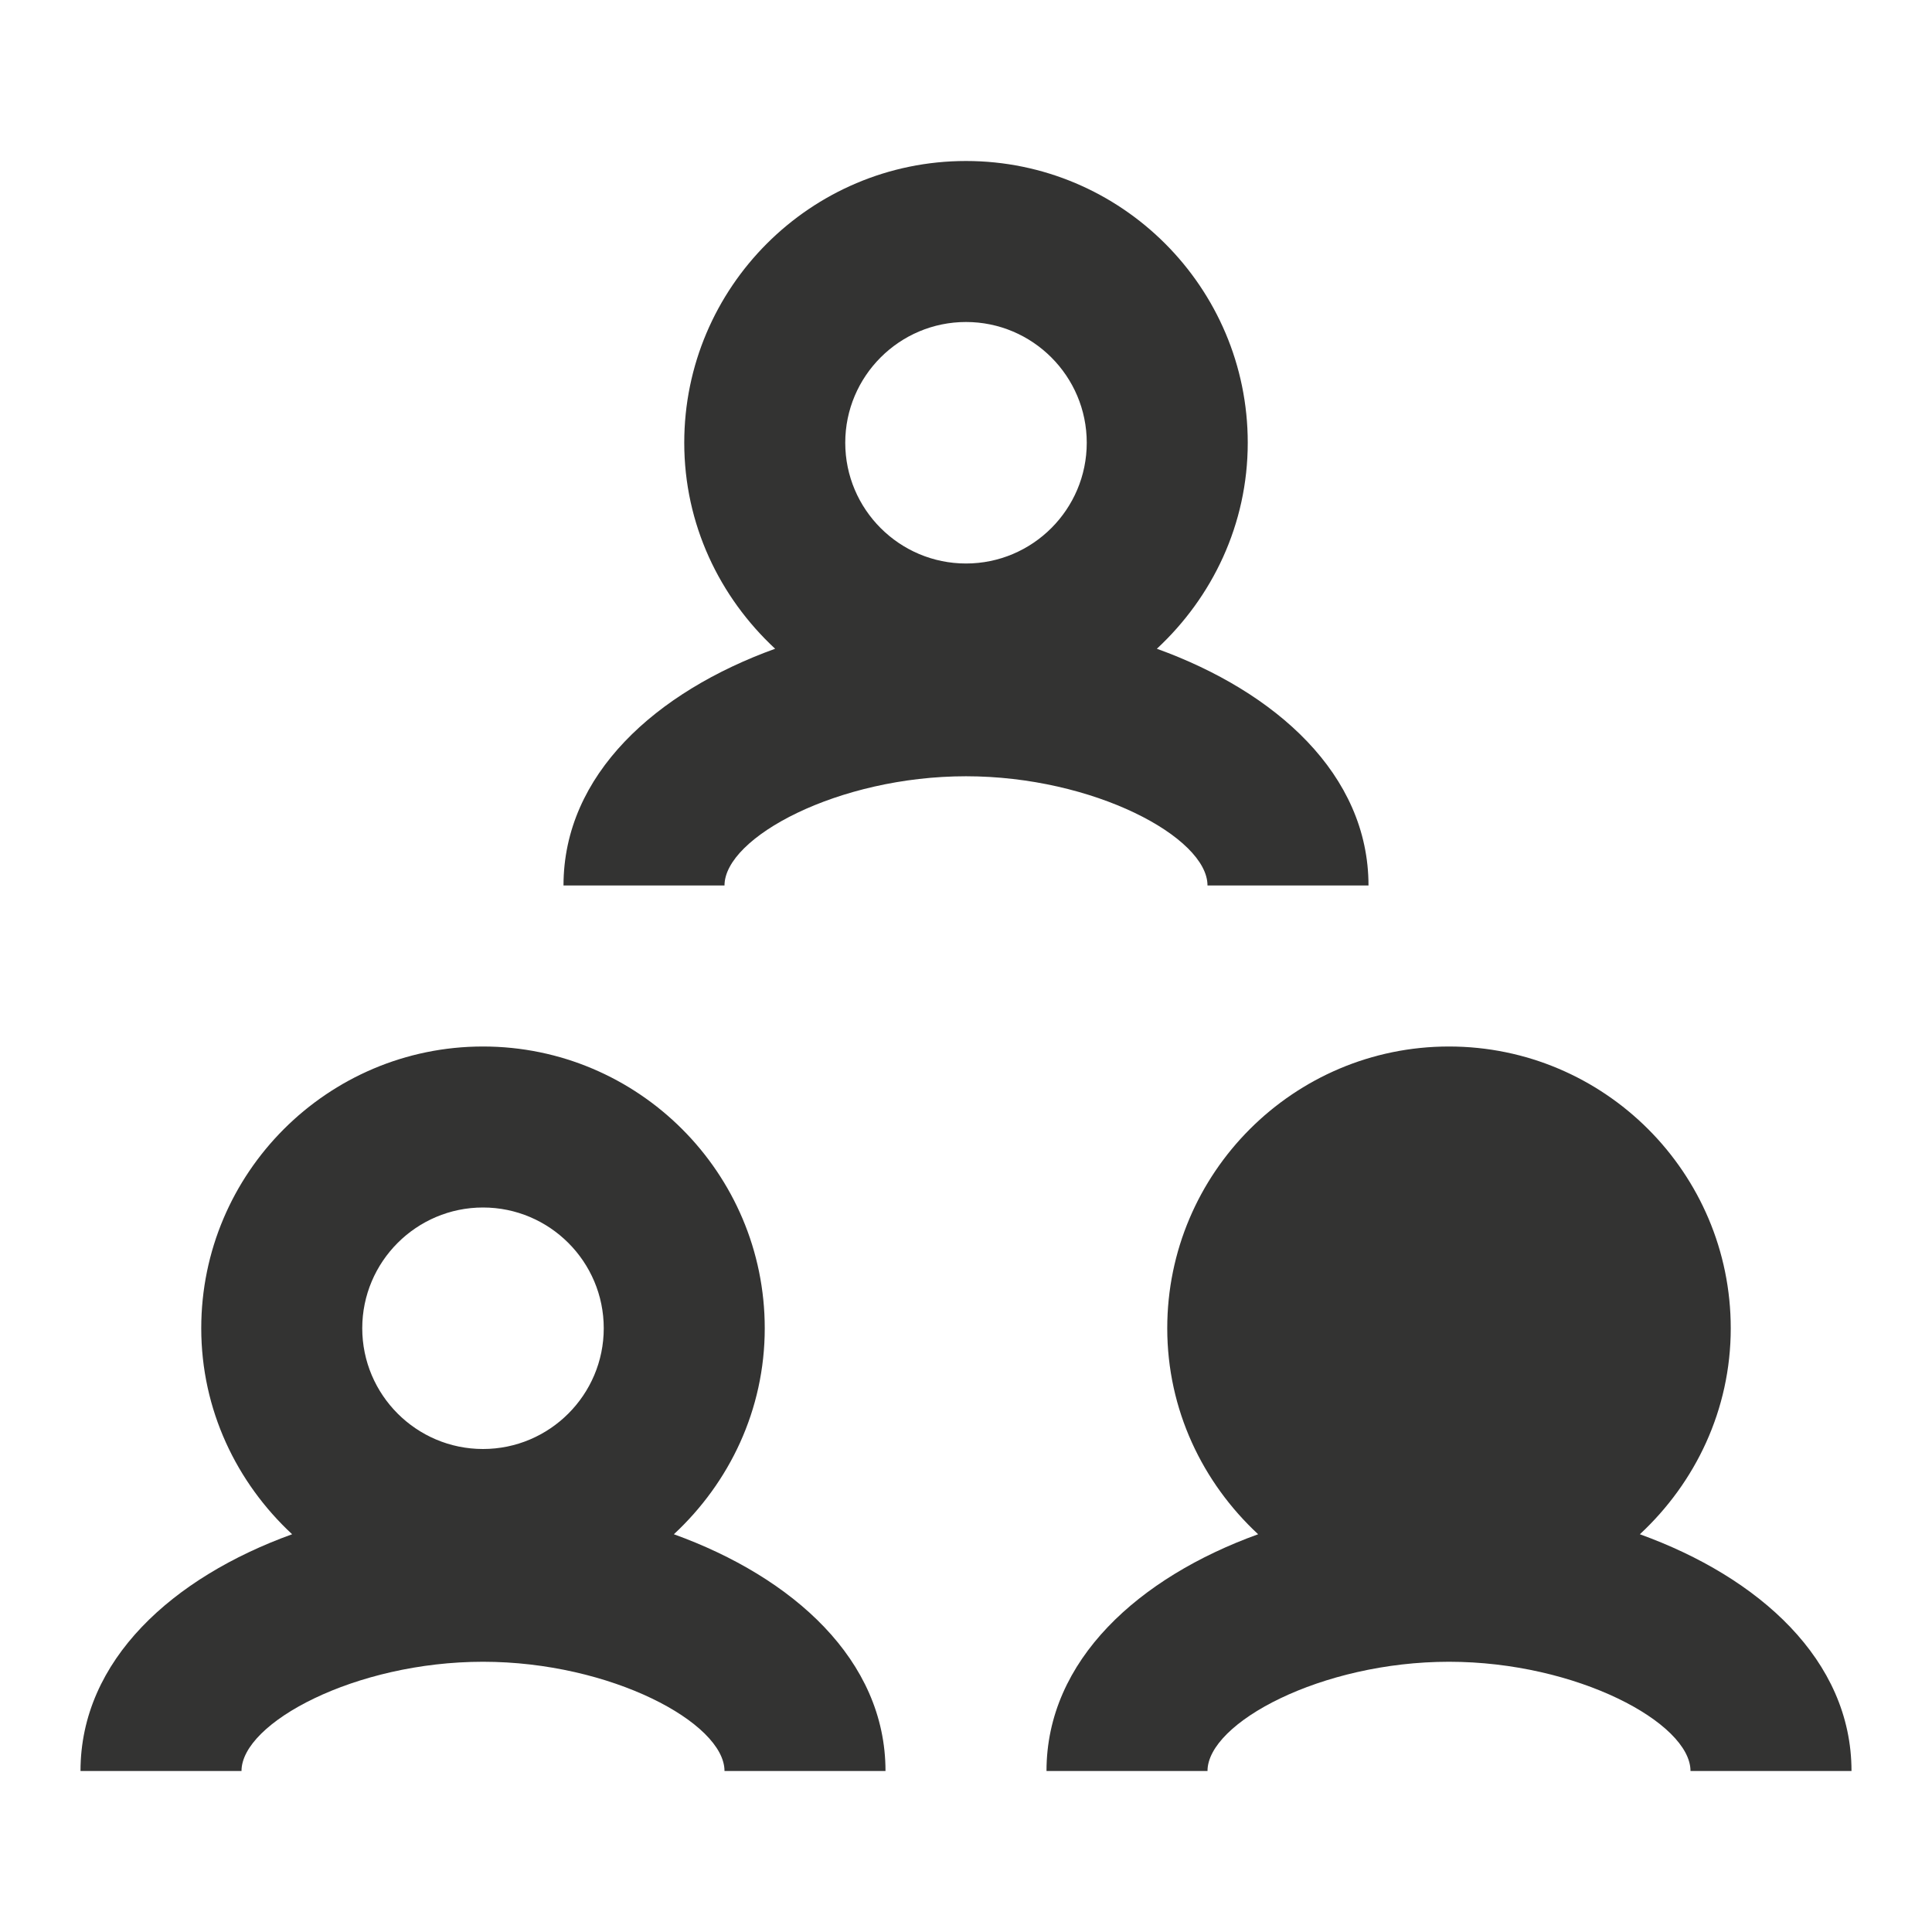
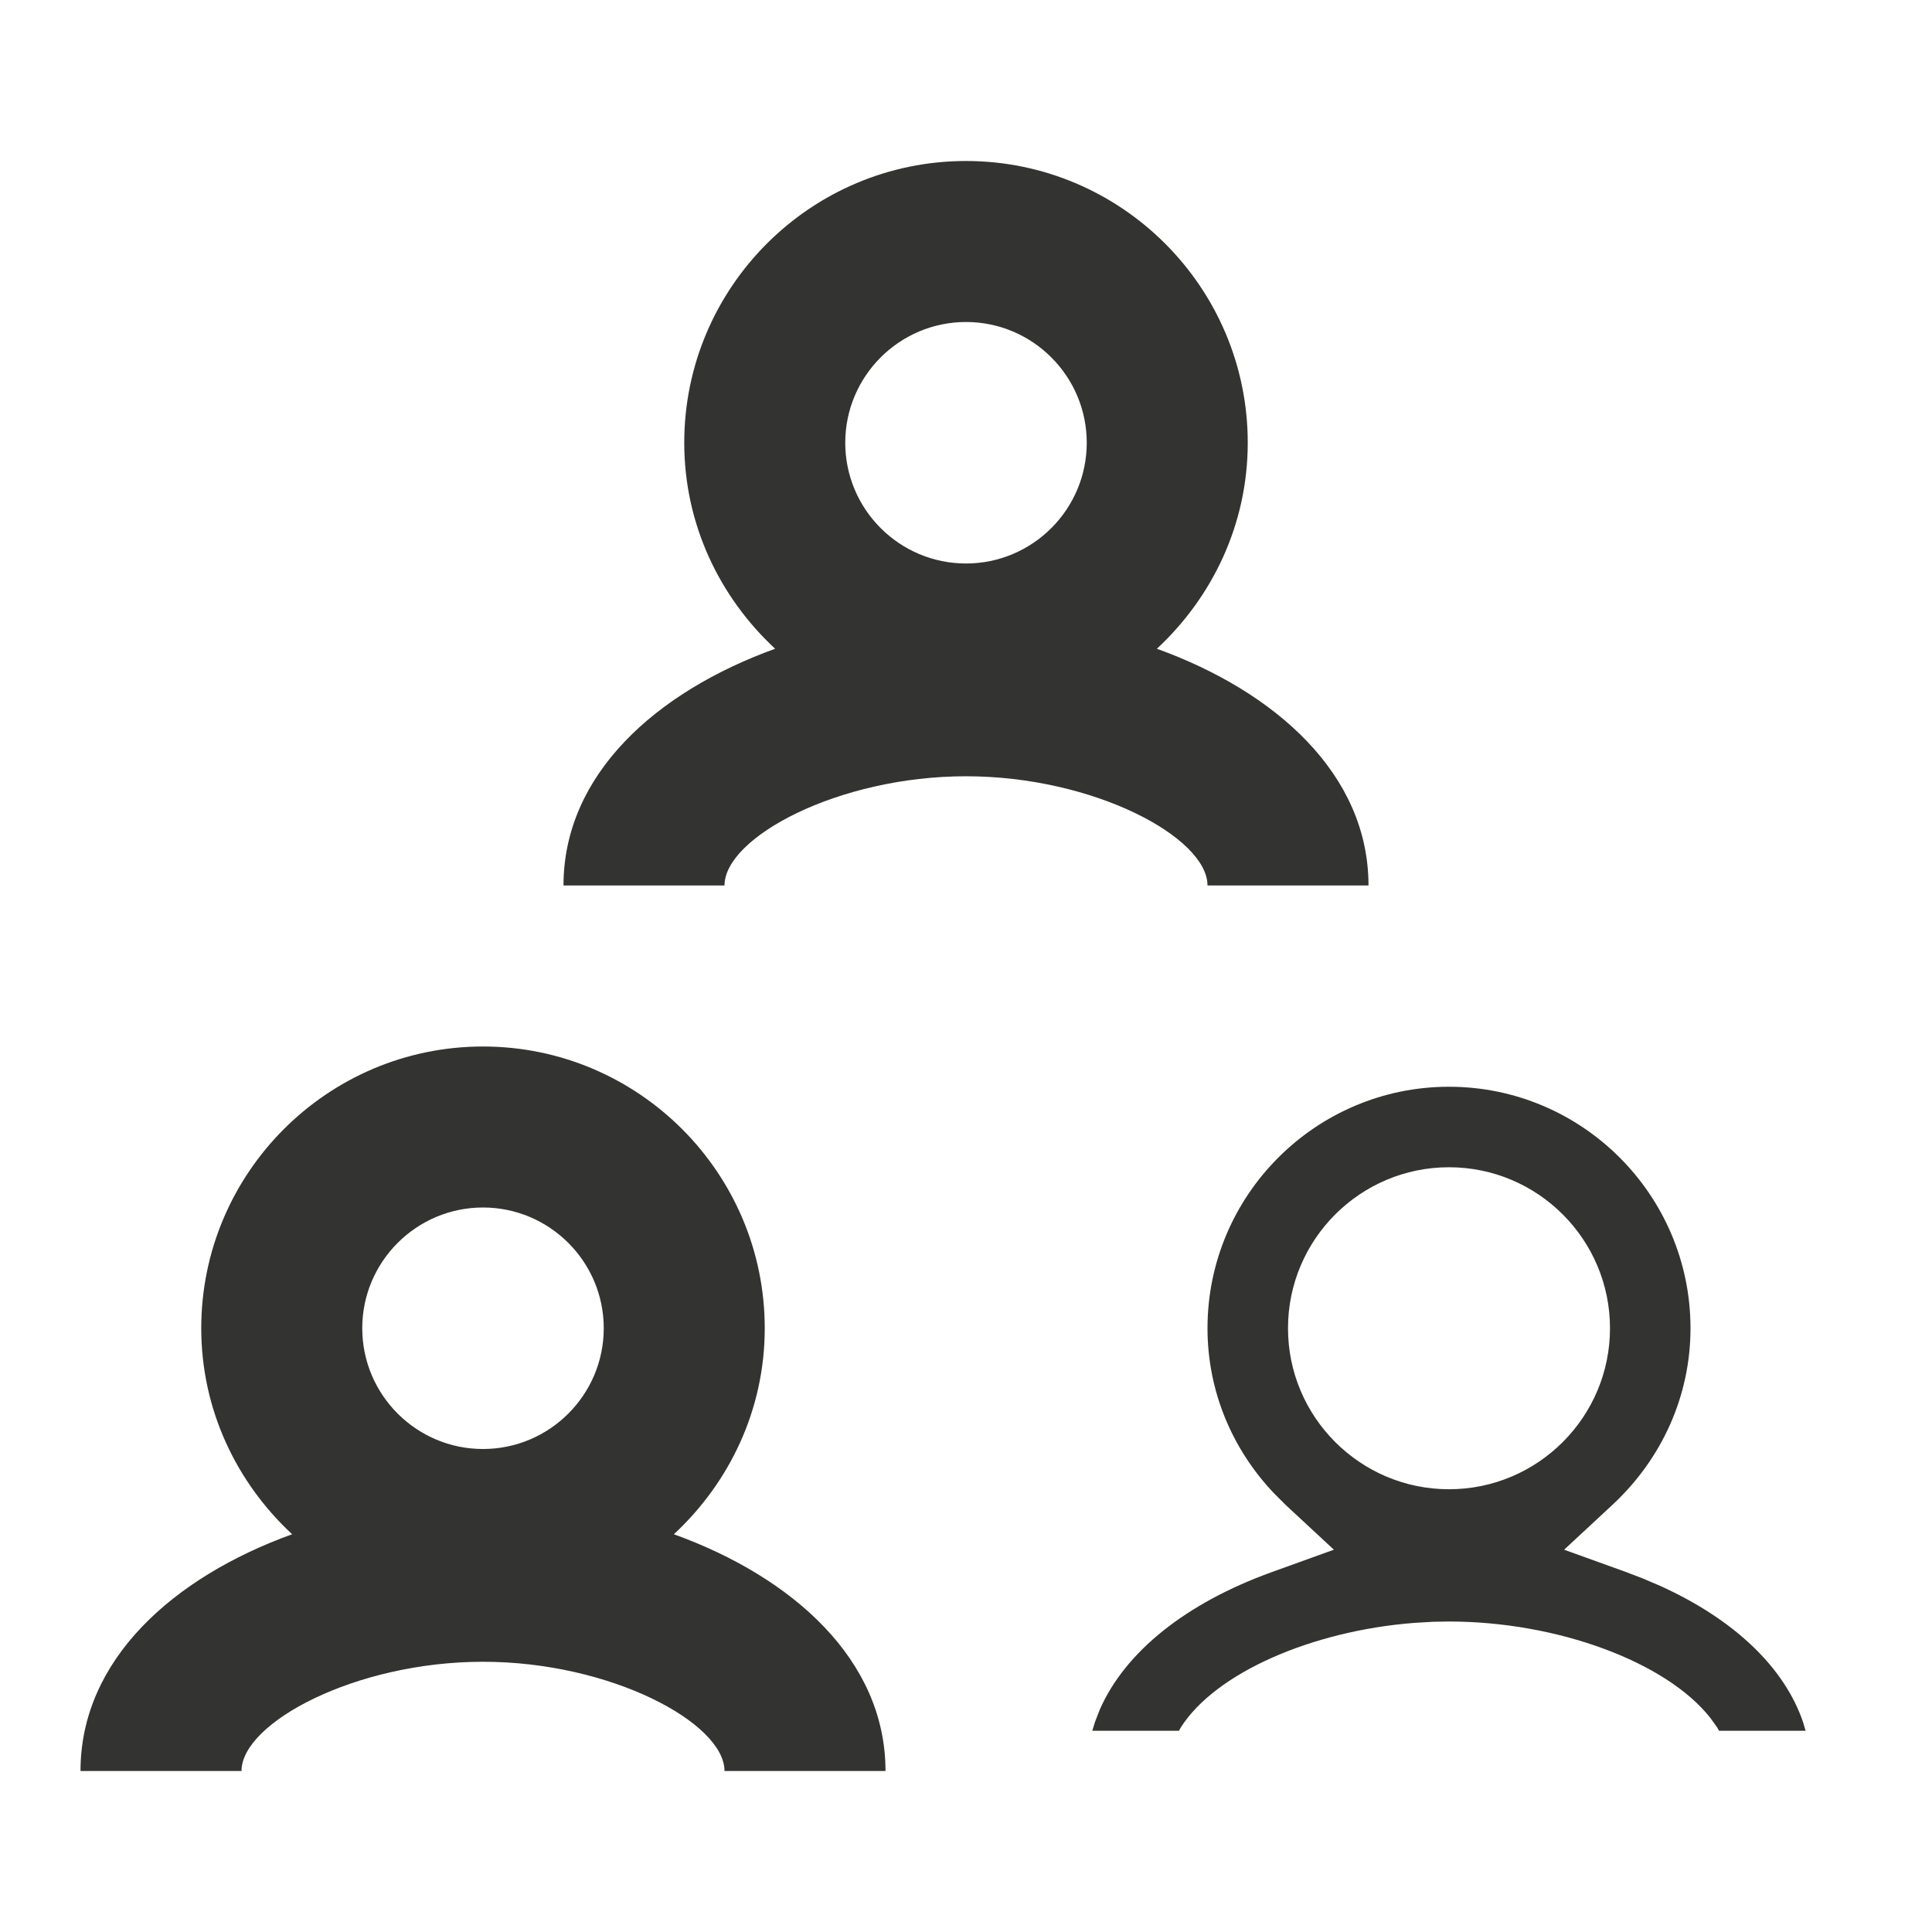
<svg xmlns="http://www.w3.org/2000/svg" width="24" height="24" viewBox="0 0 24 24">
-   <path d="M12 2C13.93 2 15.5 3.57 15.5 5.5 15.5 6.513 15.061 7.418 14.371 8.059 15.849 8.593 17 9.62 17 11L17 11 15 11C15 10.402 13.587 9.643 12 9.643 10.413 9.643 9 10.402 9 11L9 11 7 11C7 9.62 8.151 8.593 9.629 8.059 8.939 7.418 8.5 6.513 8.5 5.5 8.5 3.57 10.07 2 12 2ZM12 4C11.173 4 10.5 4.673 10.5 5.5 10.5 6.327 11.173 7 12 7 12.827 7 13.5 6.327 13.5 5.5 13.5 4.673 12.827 4 12 4ZM6 13C7.93 13 9.5 14.57 9.5 16.5 9.5 17.513 9.061 18.418 8.371 19.059 9.849 19.593 11 20.62 11 22L11 22 9 22C9 21.403 7.587 20.643 6 20.643 4.413 20.643 3 21.402 3 22L3 22 1 22C1 20.62 2.151 19.593 3.629 19.059 2.939 18.418 2.5 17.513 2.5 16.5 2.5 14.57 4.07 13 6 13ZM6 15C5.173 15 4.5 15.673 4.5 16.5 4.5 17.327 5.173 18 6 18 6.827 18 7.5 17.327 7.5 16.5 7.5 15.673 6.827 15 6 15ZM21.5 16.5C21.5 17.513 21.061 18.418 20.371 19.059 21.849 19.593 23 20.62 23 22L21 22C21 21.403 19.587 20.643 18 20.643 16.413 20.643 15 21.402 15 22L13 22C13 20.621 14.151 19.593 15.629 19.059 14.939 18.418 14.5 17.513 14.5 16.5 14.5 14.57 16.07 13 18 13 19.93 13 21.5 14.57 21.5 16.5Z" fill="#333332" fill-rule="evenodd" />
+   <path d="M12 2C13.93 2 15.5 3.57 15.5 5.5 15.5 6.513 15.061 7.418 14.371 8.059 15.849 8.593 17 9.62 17 11L17 11 15 11C15 10.402 13.587 9.643 12 9.643 10.413 9.643 9 10.402 9 11L9 11 7 11C7 9.62 8.151 8.593 9.629 8.059 8.939 7.418 8.5 6.513 8.5 5.5 8.5 3.57 10.07 2 12 2ZM12 4C11.173 4 10.5 4.673 10.5 5.5 10.5 6.327 11.173 7 12 7 12.827 7 13.5 6.327 13.5 5.5 13.5 4.673 12.827 4 12 4ZM6 13C7.93 13 9.5 14.57 9.5 16.5 9.5 17.513 9.061 18.418 8.371 19.059 9.849 19.593 11 20.62 11 22L11 22 9 22C9 21.403 7.587 20.643 6 20.643 4.413 20.643 3 21.402 3 22L3 22 1 22C1 20.62 2.151 19.593 3.629 19.059 2.939 18.418 2.5 17.513 2.5 16.5 2.5 14.57 4.07 13 6 13ZM6 15C5.173 15 4.5 15.673 4.5 16.5 4.5 17.327 5.173 18 6 18 6.827 18 7.5 17.327 7.5 16.5 7.5 15.673 6.827 15 6 15ZM18 13.5C19.654 13.5 21 14.846 21 16.5 21 17.339 20.646 18.121 20.031 18.693L20.031 18.693 19.43 19.251 20.201 19.529 20.412 19.61 20.627 19.702C21.541 20.117 22.165 20.71 22.398 21.392L22.398 21.392 22.43 21.5 21.354 21.5 21.331 21.458 21.247 21.341C20.699 20.645 19.346 20.143 18 20.143L18 20.143 17.806 20.146 17.568 20.16C16.298 20.259 15.101 20.779 14.669 21.458L14.669 21.458 14.645 21.5 13.569 21.5 13.602 21.392 13.662 21.237C13.976 20.521 14.73 19.915 15.799 19.529L15.799 19.529 16.57 19.251 15.969 18.693 15.821 18.545C15.297 17.99 15 17.269 15 16.5 15 14.846 16.346 13.5 18 13.5ZM18 14.5C16.897 14.5 16 15.397 16 16.5 16 17.603 16.897 18.5 18 18.5 19.103 18.5 20 17.603 20 16.5 20 15.397 19.103 14.5 18 14.5Z" fill="#333332" fill-rule="evenodd" />
</svg>
